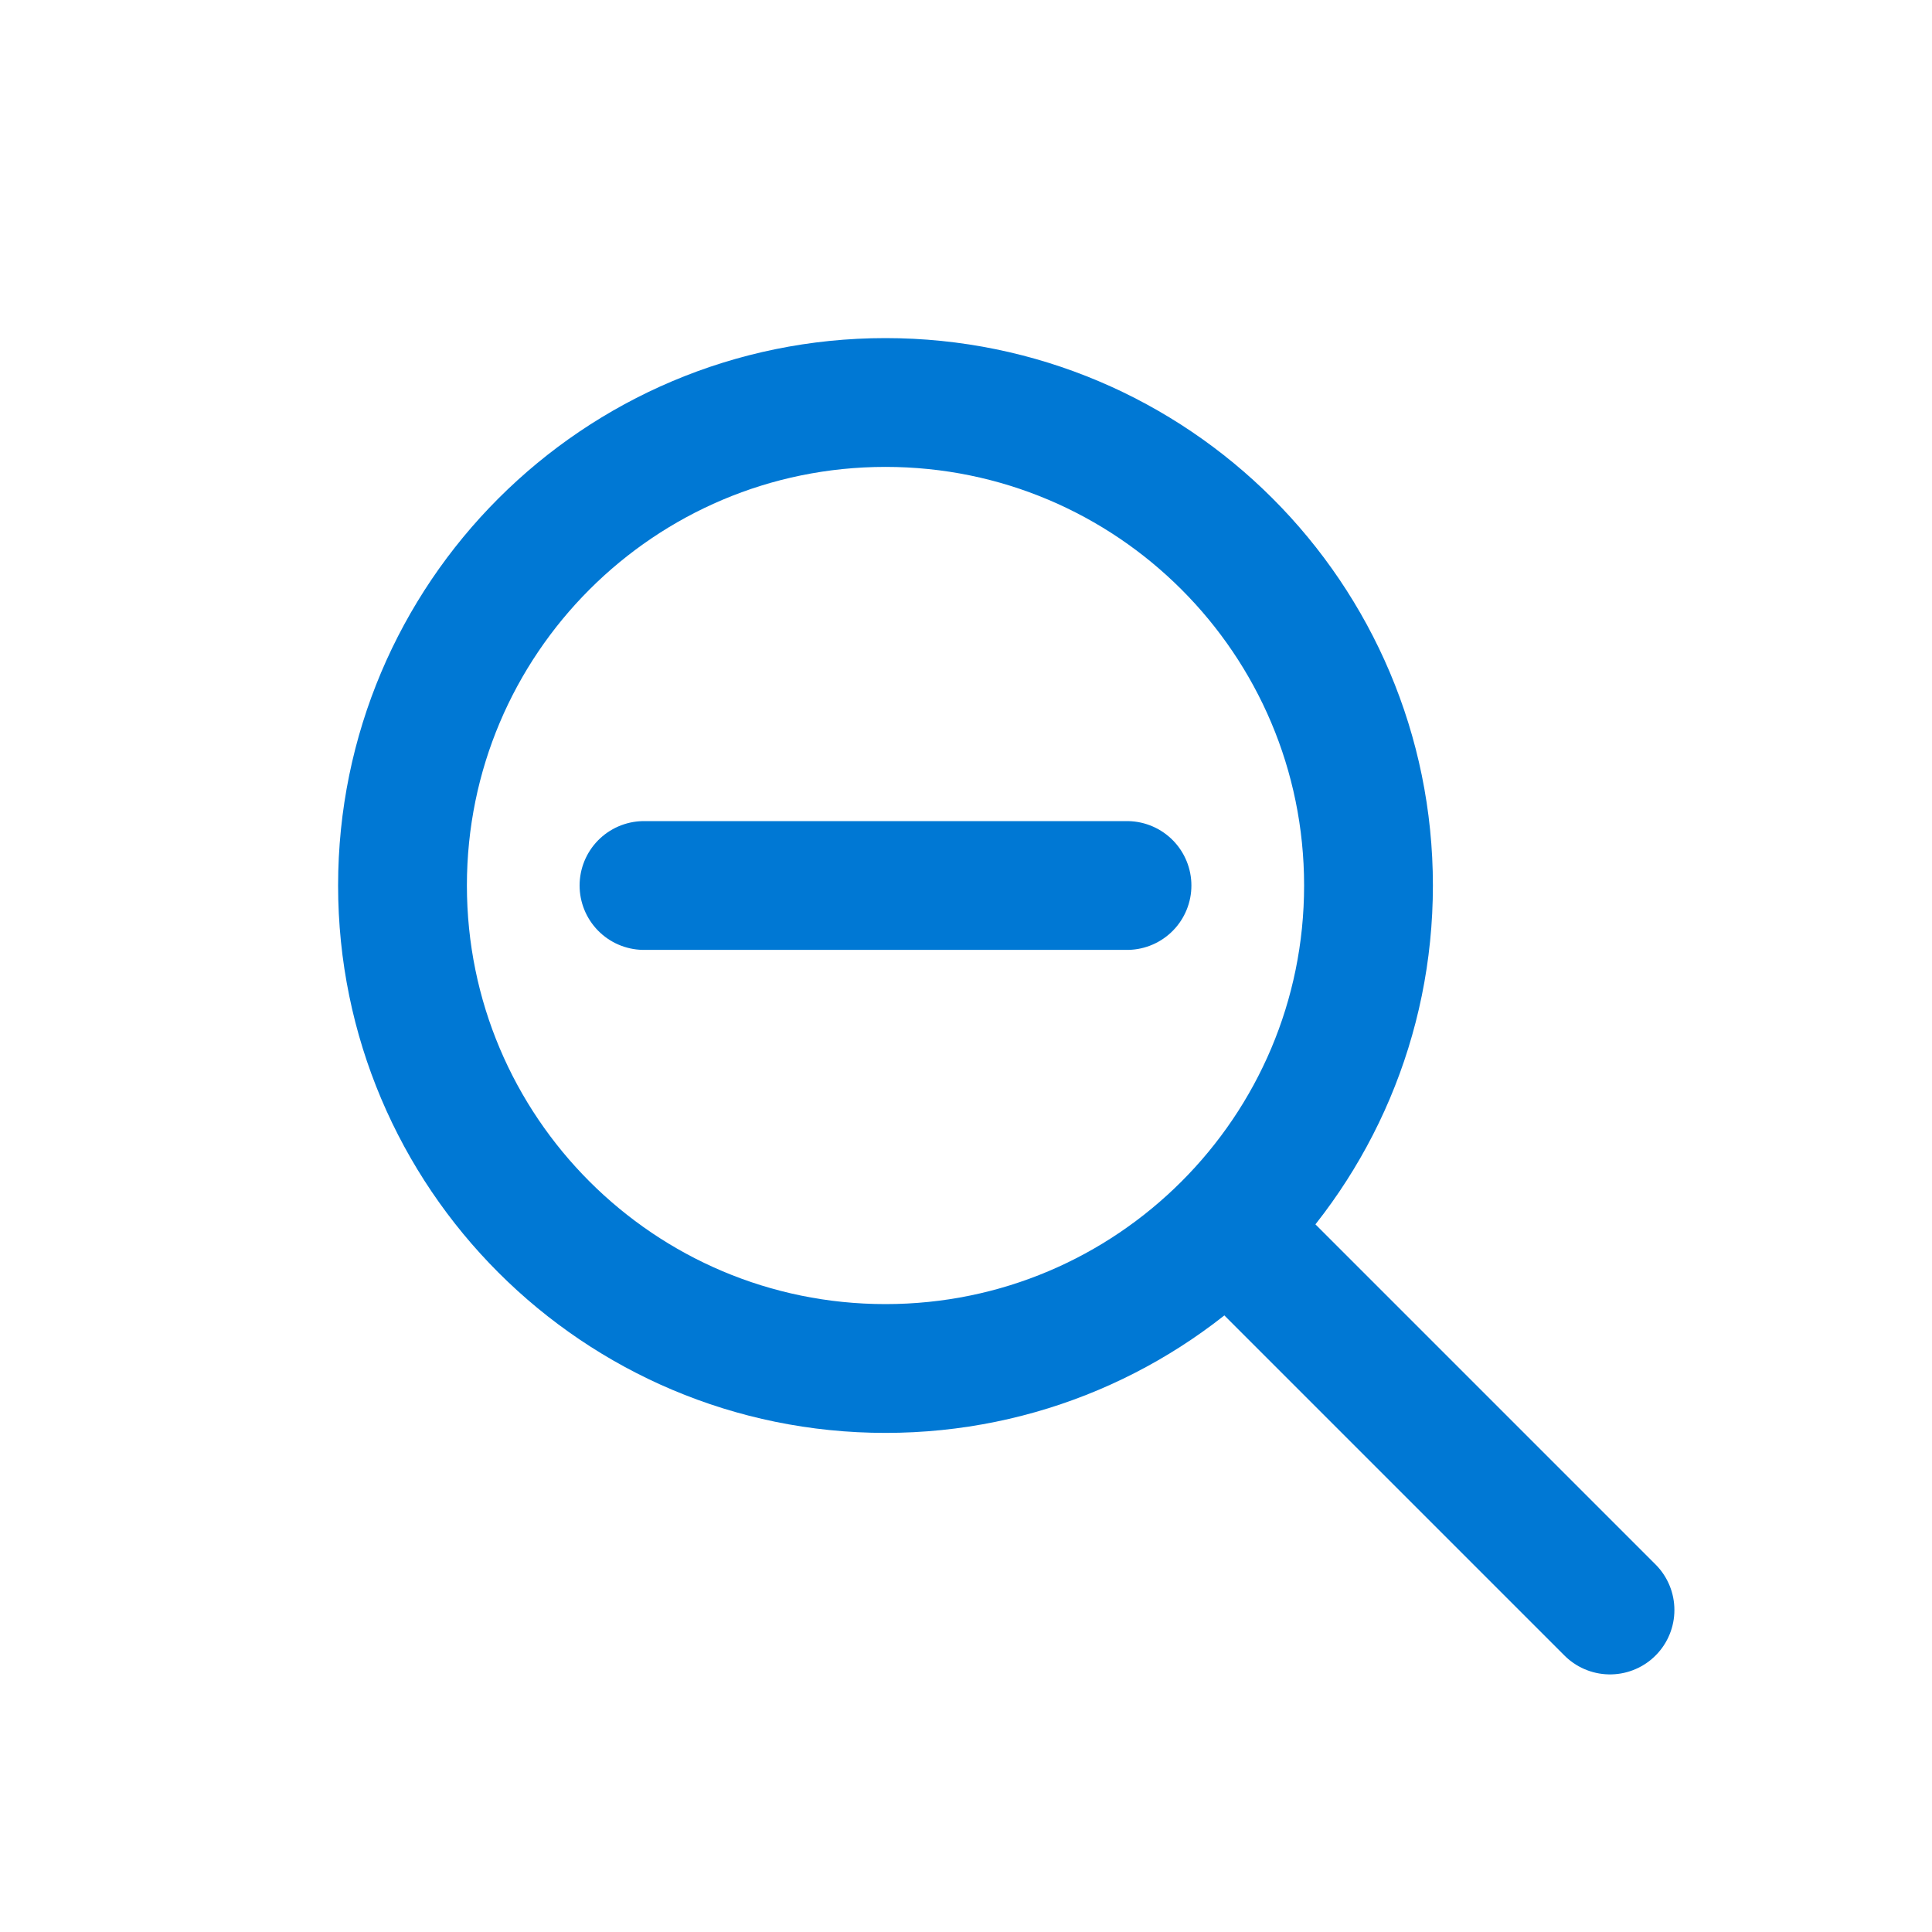
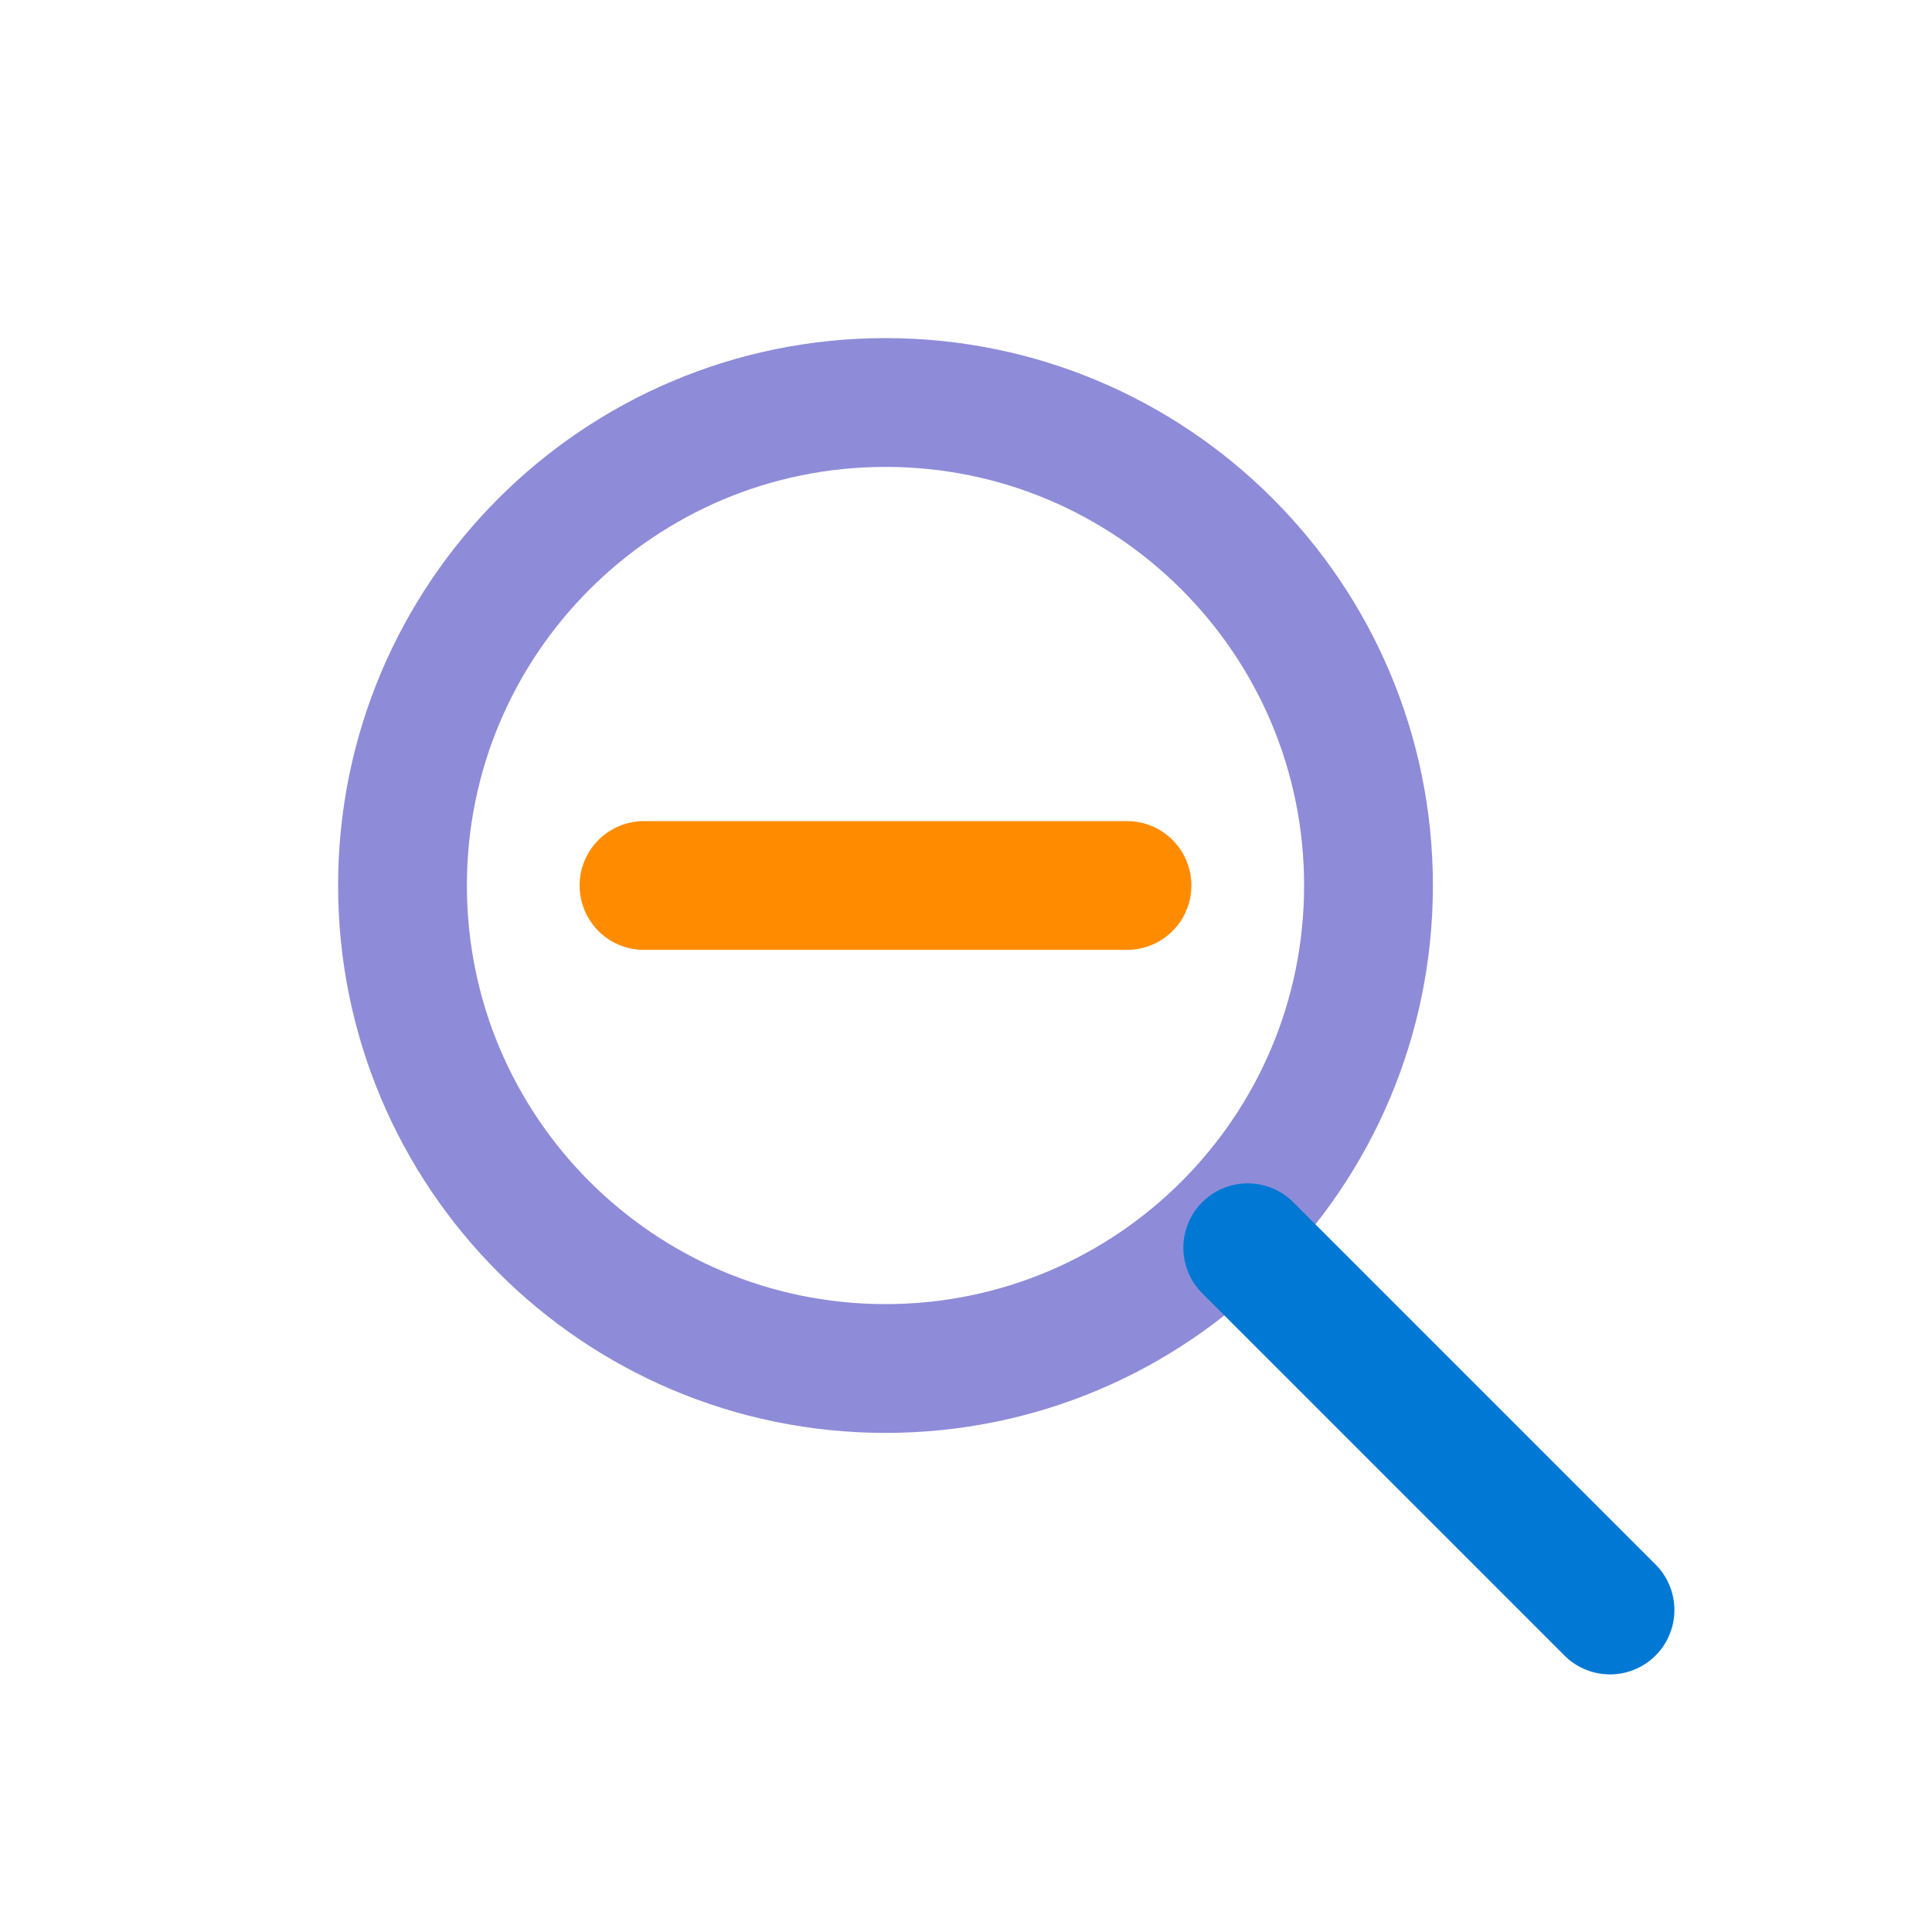
<svg xmlns="http://www.w3.org/2000/svg" width="24" height="24" viewBox="0 0 24 24" fill="none">
-   <circle cx="11" cy="11" r="6" stroke="#0078D4" stroke-width="1.6" />
+   <circle cx="11" cy="11" r="6" stroke="#8E8CD8" stroke-width="1.6" />
  <path d="M15.5 15.5L20 20" stroke="#0078D4" stroke-width="1.6" stroke-linecap="round" />
-   <path d="M8 11H14" stroke="#0078D4" stroke-width="1.6" stroke-linecap="round" />
+   <path d="M8 11H14" stroke="#FF8C00" stroke-width="1.6" stroke-linecap="round" />
</svg>
